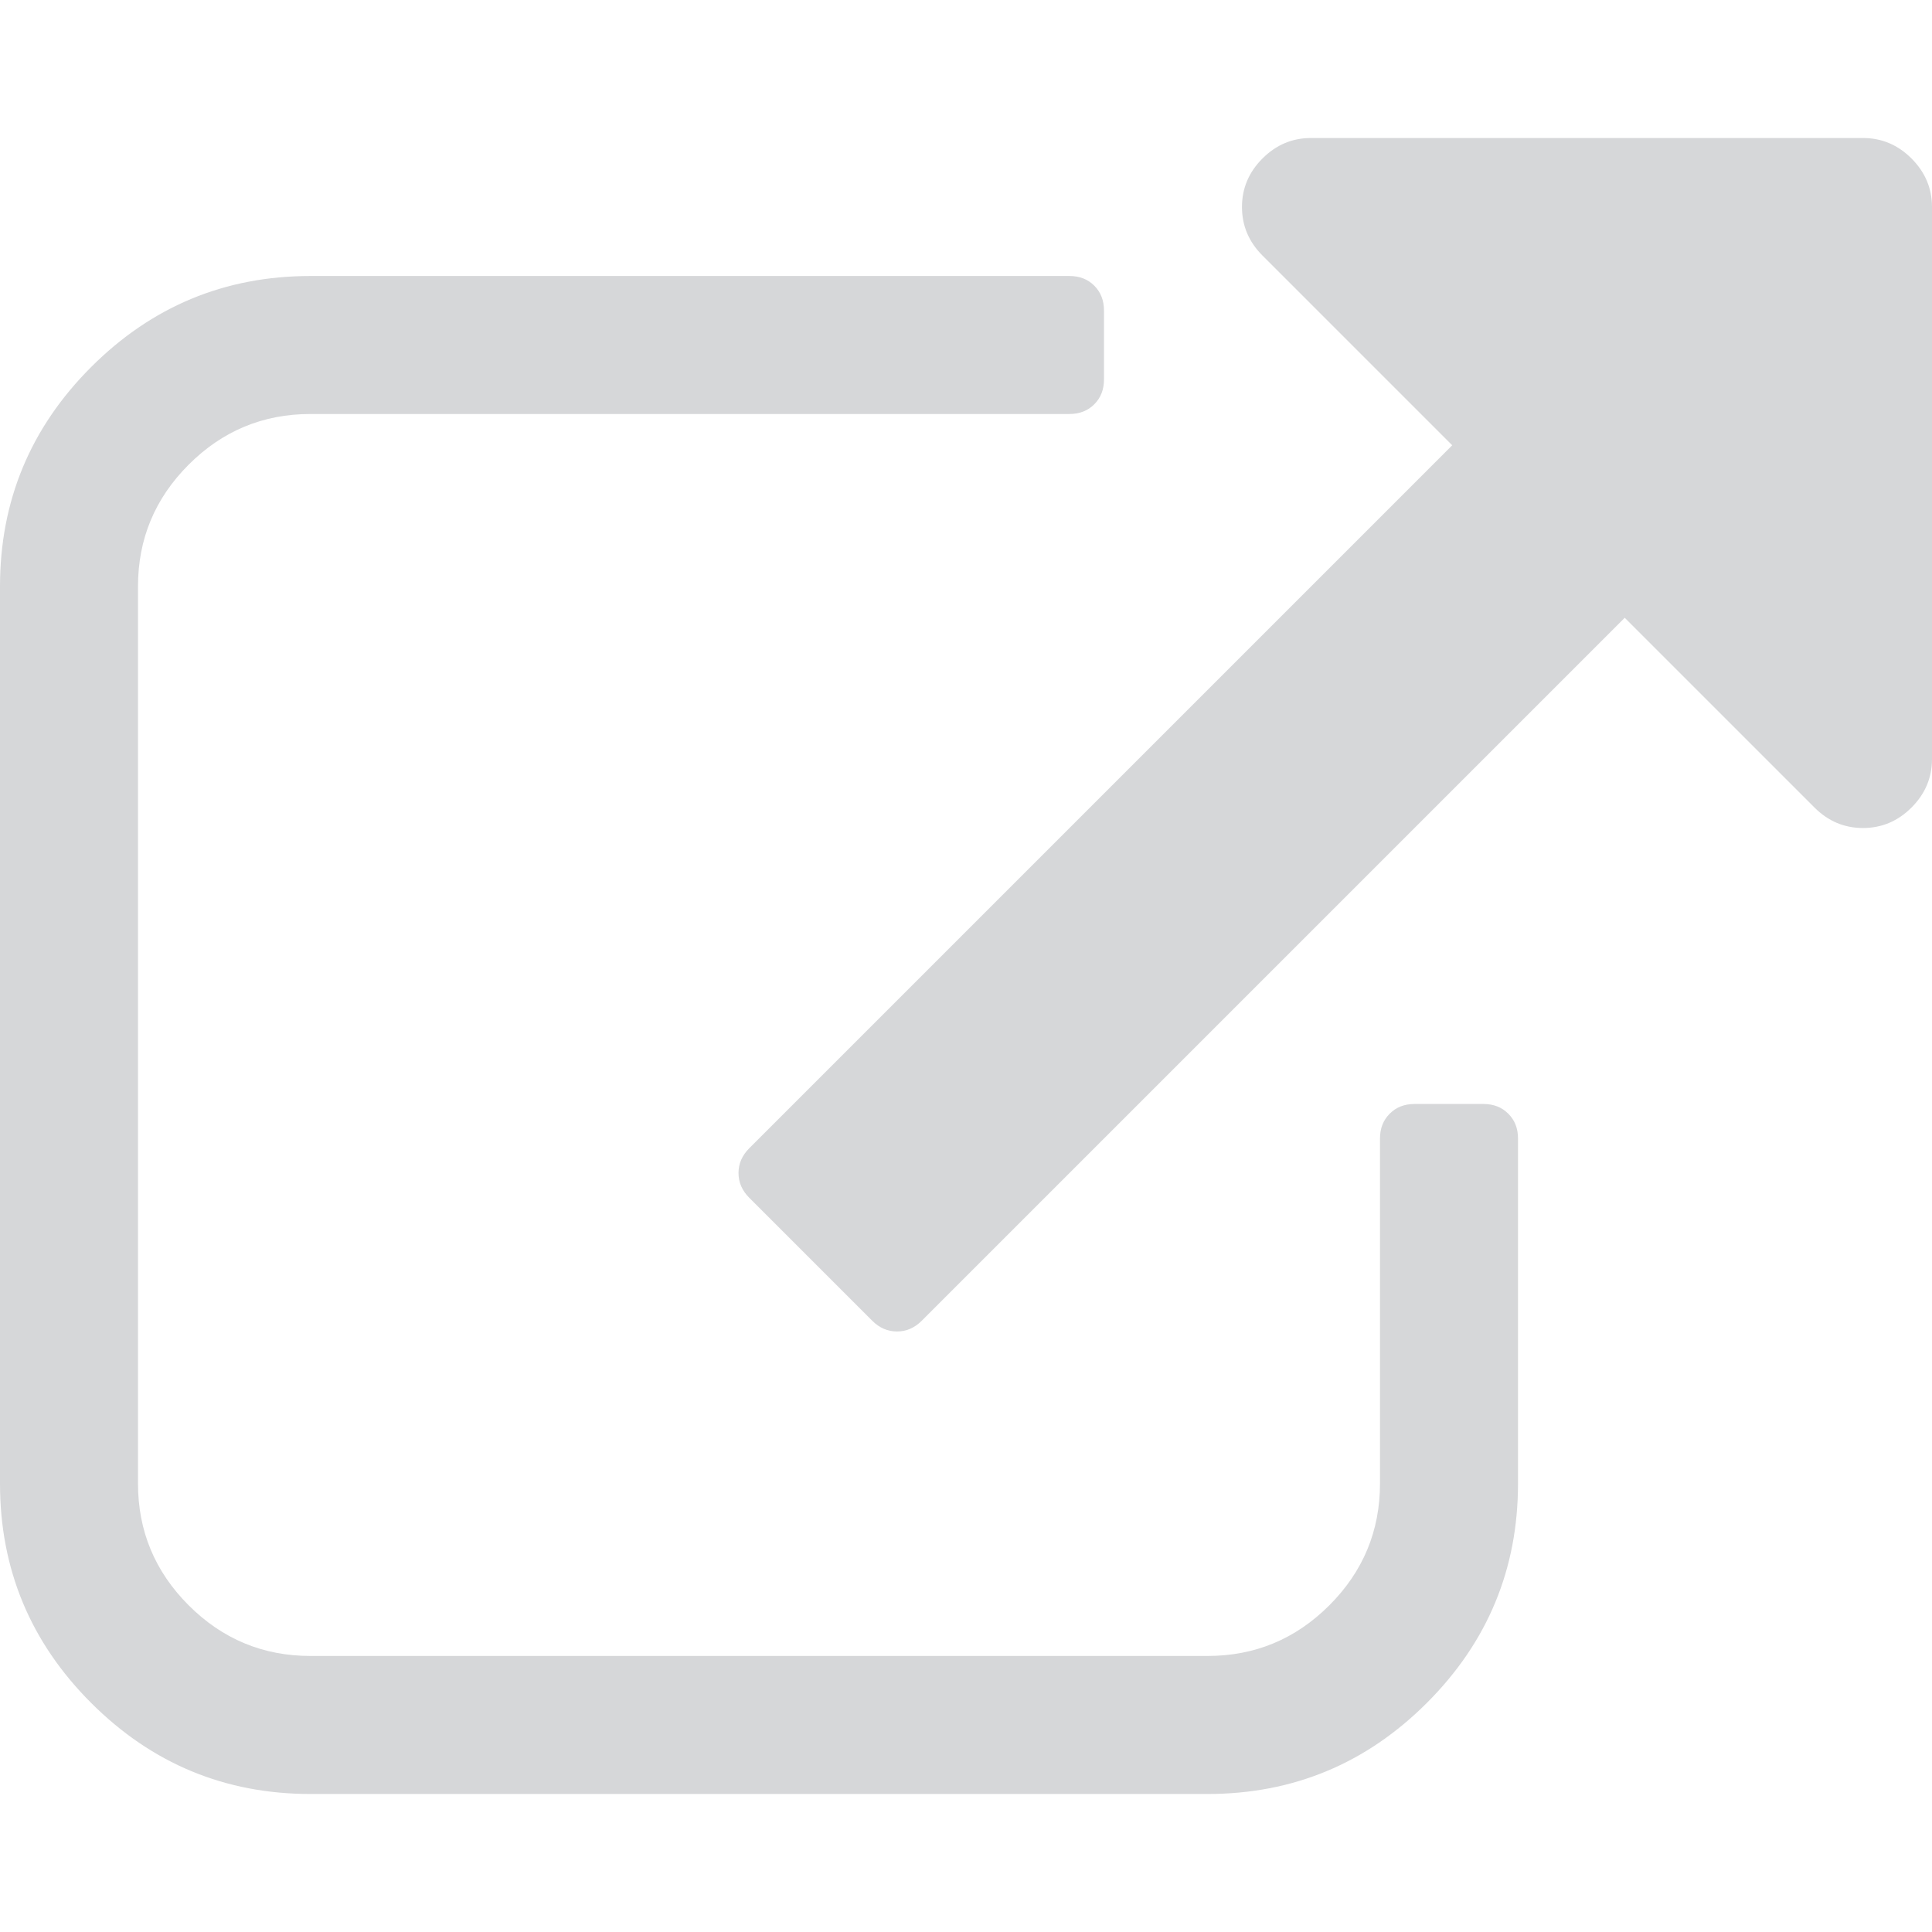
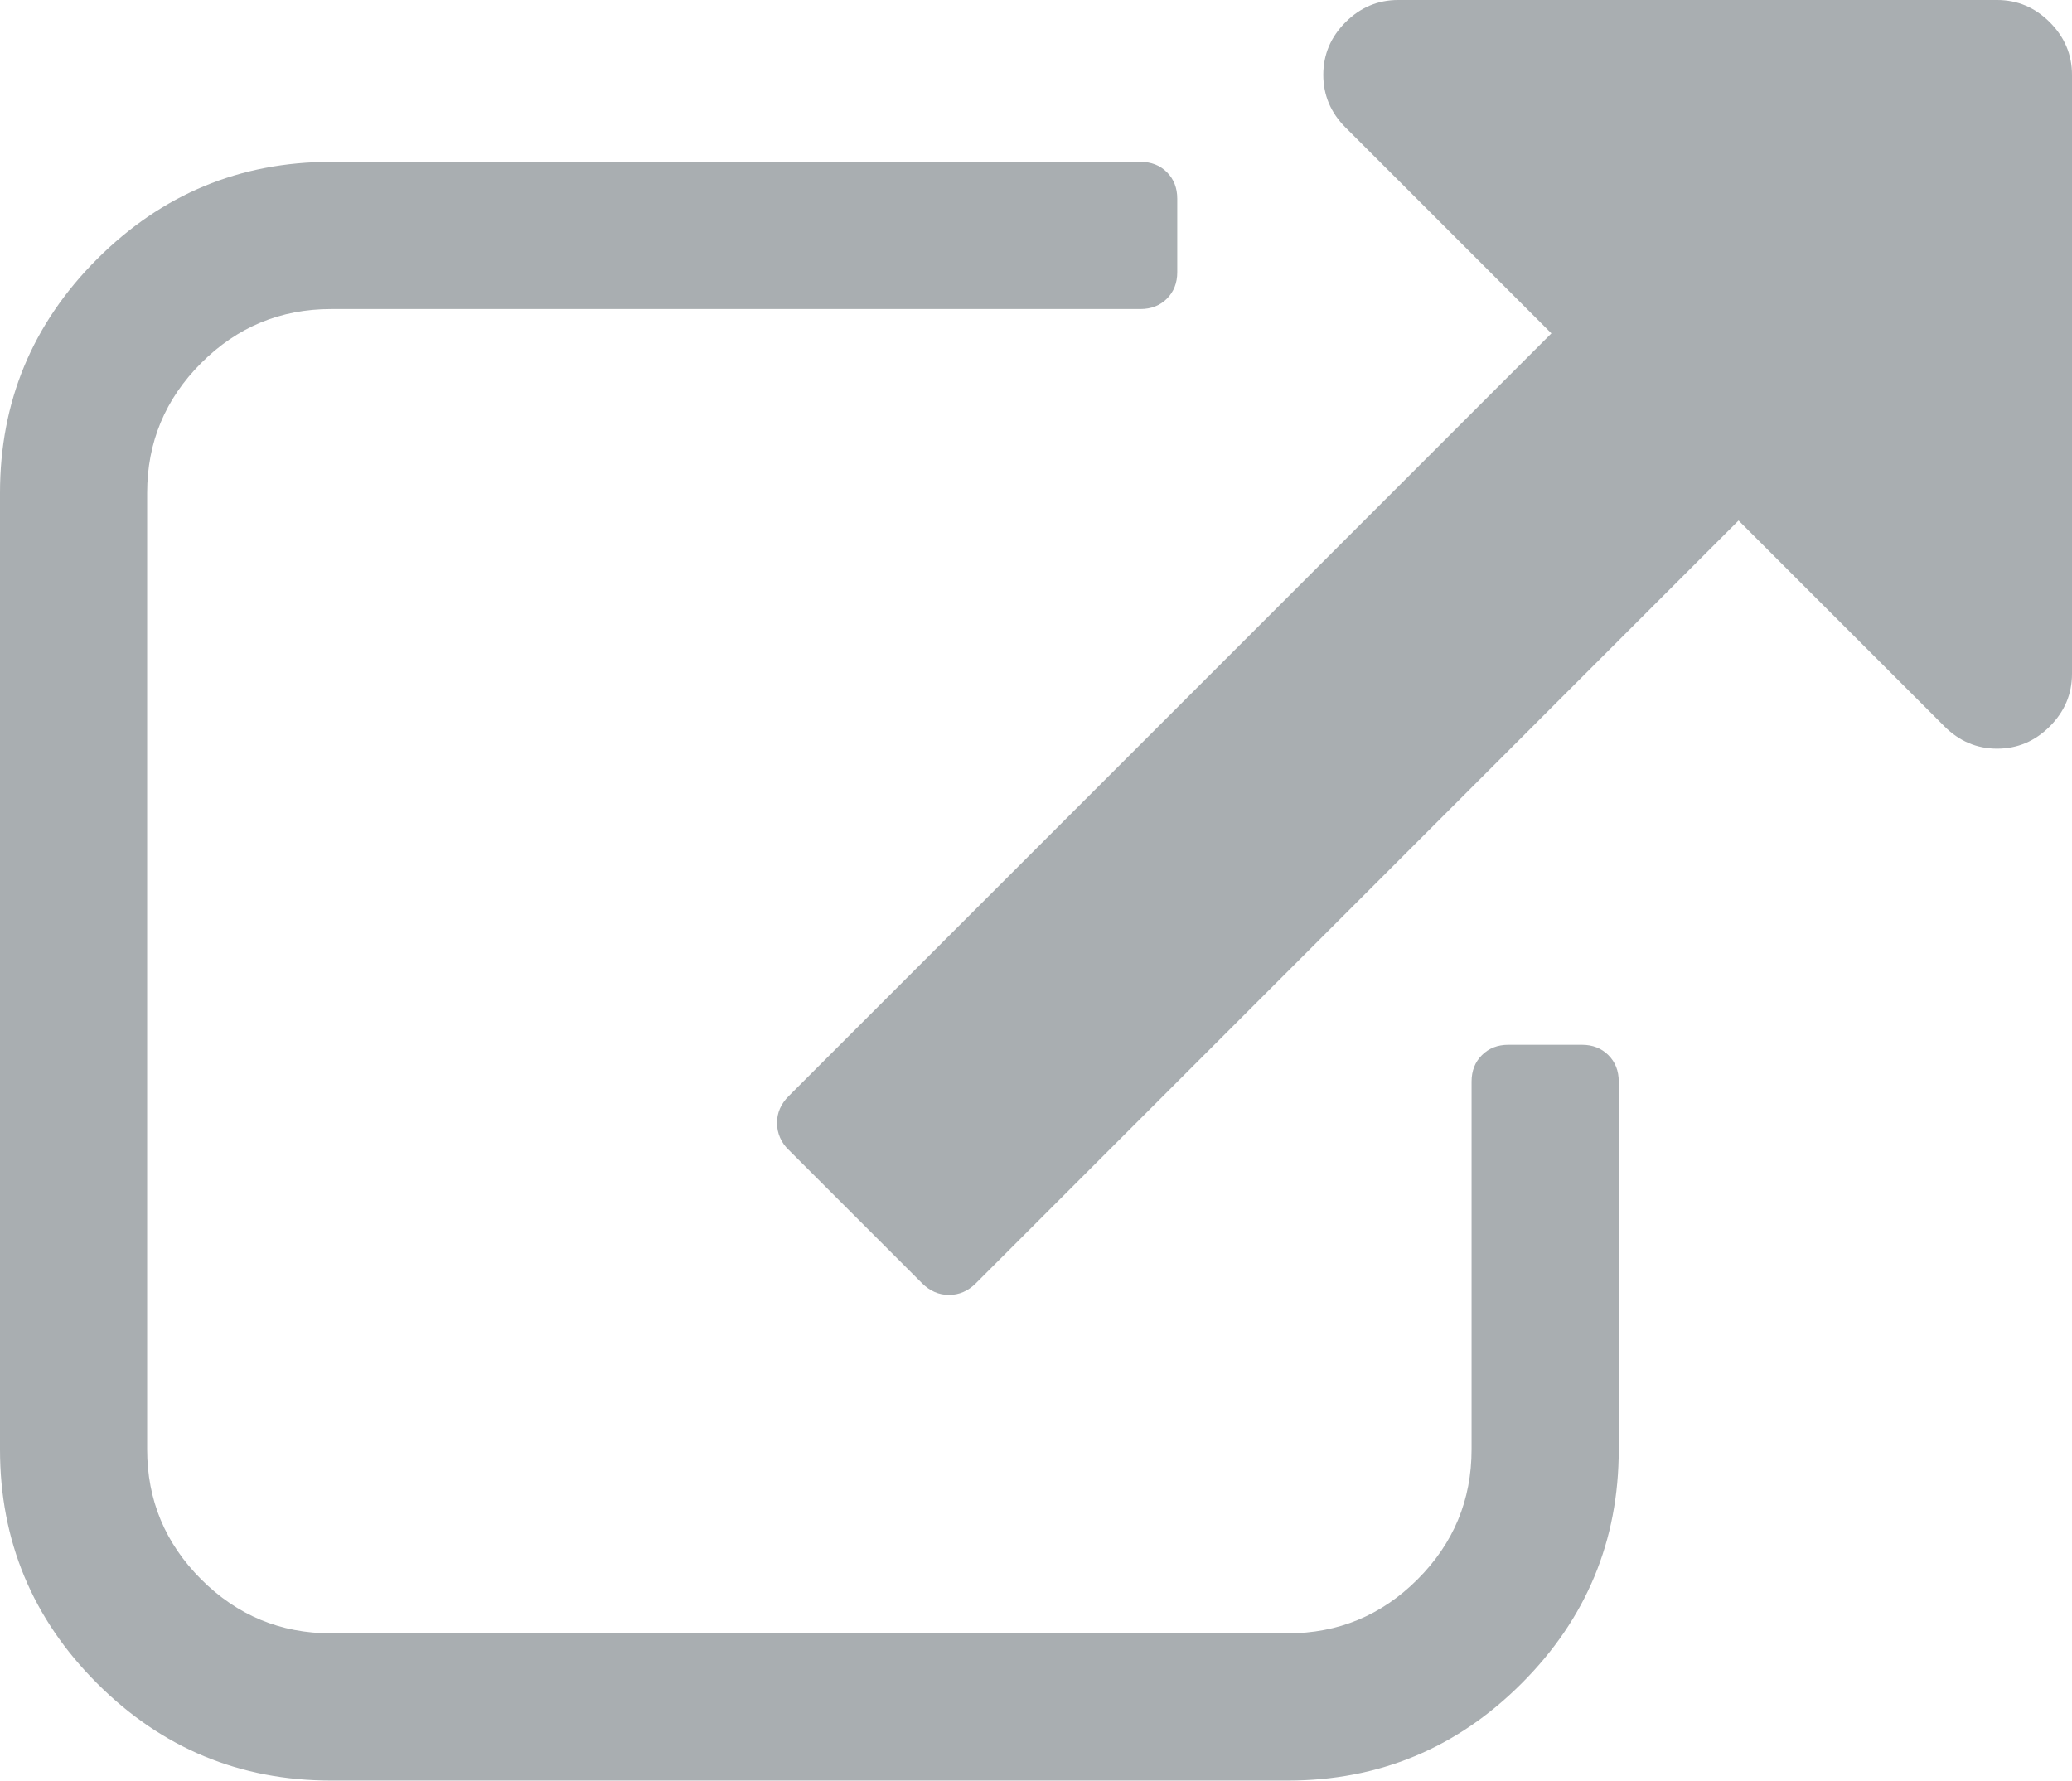
- <svg xmlns="http://www.w3.org/2000/svg" width="511.626" height="511.627" viewBox="0 0 511.626 511.627">
-   <g fill="#d6d7d9">
-     <path d="M392.857 292.354h-18.274c-2.67 0-4.86.855-6.563 2.573-1.718 1.708-2.573 3.897-2.573 6.563v91.36c0 12.564-4.47 23.316-13.415 32.263-8.945 8.945-19.7 13.414-32.264 13.414H82.224c-12.562 0-23.317-4.47-32.264-13.414-8.945-8.946-13.417-19.698-13.417-32.262V155.31c0-12.562 4.47-23.313 13.417-32.26 8.947-8.946 19.702-13.417 32.264-13.417h200.994c2.67 0 4.86-.86 6.57-2.57 1.71-1.713 2.566-3.9 2.566-6.567V82.22c0-2.66-.855-4.852-2.566-6.562-1.71-1.713-3.9-2.568-6.57-2.568H82.224c-22.648 0-42.016 8.042-58.102 24.125C8.042 113.297 0 132.665 0 155.313v237.542c0 22.647 8.042 42.018 24.123 58.095 16.086 16.084 35.454 24.13 58.102 24.13h237.543c22.647 0 42.017-8.046 58.1-24.13 16.086-16.077 24.128-35.447 24.128-58.095v-91.358c0-2.67-.856-4.86-2.574-6.57-1.713-1.718-3.903-2.573-6.565-2.573z" />
-     <path d="M506.2 41.97c-3.618-3.616-7.906-5.423-12.85-5.423H347.17c-4.947 0-9.232 1.807-12.846 5.424-3.617 3.616-5.428 7.9-5.428 12.848s1.81 9.233 5.428 12.85l50.247 50.248-186.146 186.15c-1.906 1.904-2.856 4.094-2.856 6.564 0 2.48.953 4.668 2.856 6.57l32.548 32.545c1.903 1.903 4.093 2.852 6.567 2.852s4.664-.948 6.566-2.852l186.148-186.148 50.25 50.248c3.615 3.617 7.9 5.426 12.848 5.426s9.233-1.808 12.85-5.425c3.618-3.616 5.425-7.898 5.425-12.847V54.818c0-4.952-1.814-9.232-5.428-12.847z" />
-   </g>
+ <svg xmlns="http://www.w3.org/2000/svg" width="64" height="55" viewBox="0 0 64 55">
+   <path fill="#A9AEB1" fill-rule="evenodd" d="M35.226 5c.333 0 .605.106.818.32.212.212.319.485.319.816v2.273c0 .332-.107.604-.32.817-.212.212-.484.32-.817.32H10.227c-1.562 0-2.9.555-4.013 1.668s-1.669 2.45-1.669 4.013v29.545c0 1.563.556 2.9 1.669 4.013s2.45 1.668 4.013 1.668h29.546c1.562 0 2.9-.555 4.013-1.668 1.112-1.113 1.668-2.45 1.668-4.013V33.41c0-.332.106-.604.32-.817.212-.213.484-.32.816-.32h2.273c.331 0 .604.107.817.32.214.213.32.485.32.818v11.363C50 47.591 49 50 46.999 52c-2 2-4.41 3.001-7.226 3.001H10.227C7.41 55 5.001 54 3 51.999c-2-2-3-4.41-3-7.226V15.227c0-2.817 1-5.226 3-7.226C5.001 6 7.41 5 10.227 5zm26.46-5c.627 0 1.17.229 1.627.686.457.458.687 1 .687 1.626v18.501c0 .626-.229 1.168-.687 1.626-.457.458-1 .687-1.626.687-.626 0-1.168-.23-1.626-.687l-6.36-6.36-23.558 23.56c-.24.24-.518.36-.831.36-.313 0-.59-.12-.831-.36l-4.12-4.12a1.142 1.142 0 0 1-.361-.831c0-.313.12-.59.361-.83l23.559-23.56-6.36-6.36c-.457-.457-.686-1-.686-1.626 0-.626.229-1.168.687-1.626.457-.457 1-.686 1.625-.686z" />
</svg>
